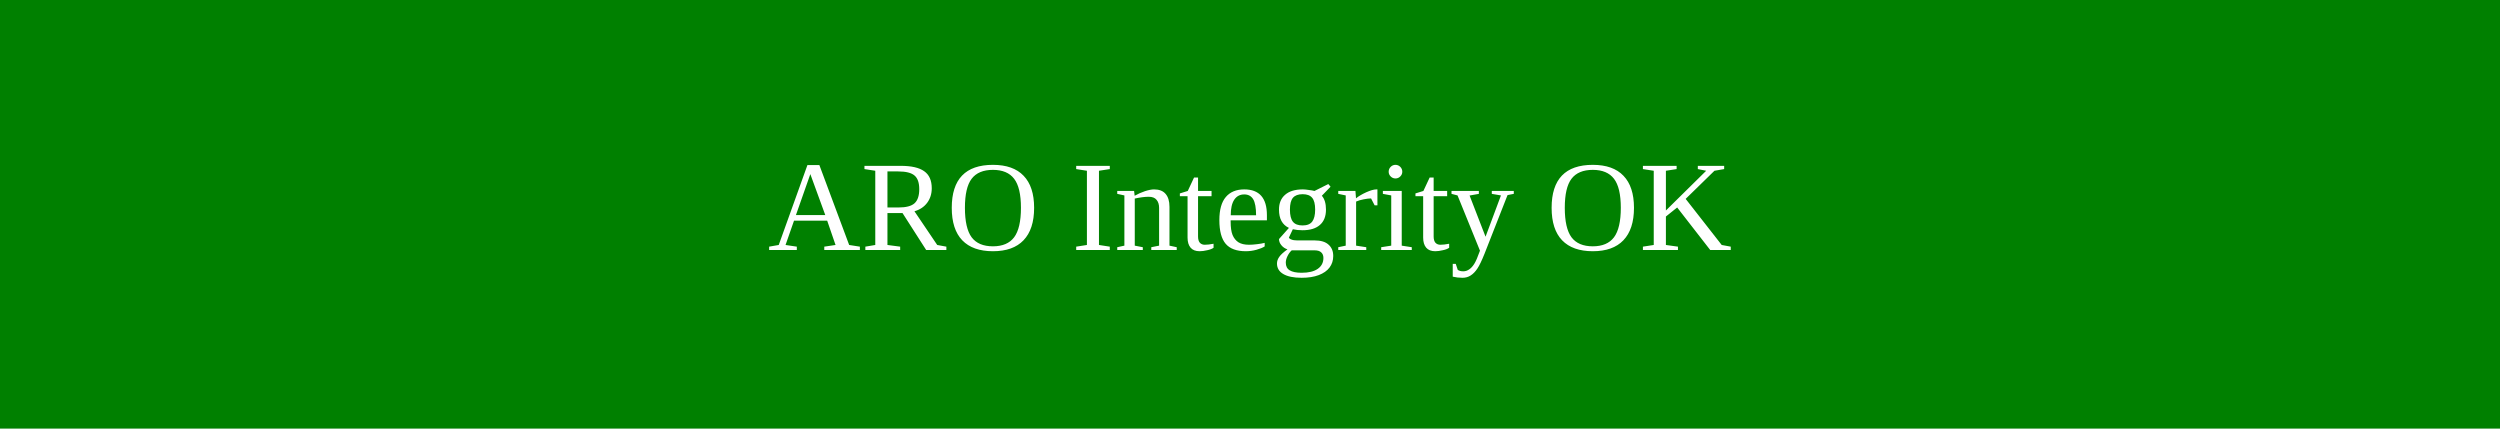
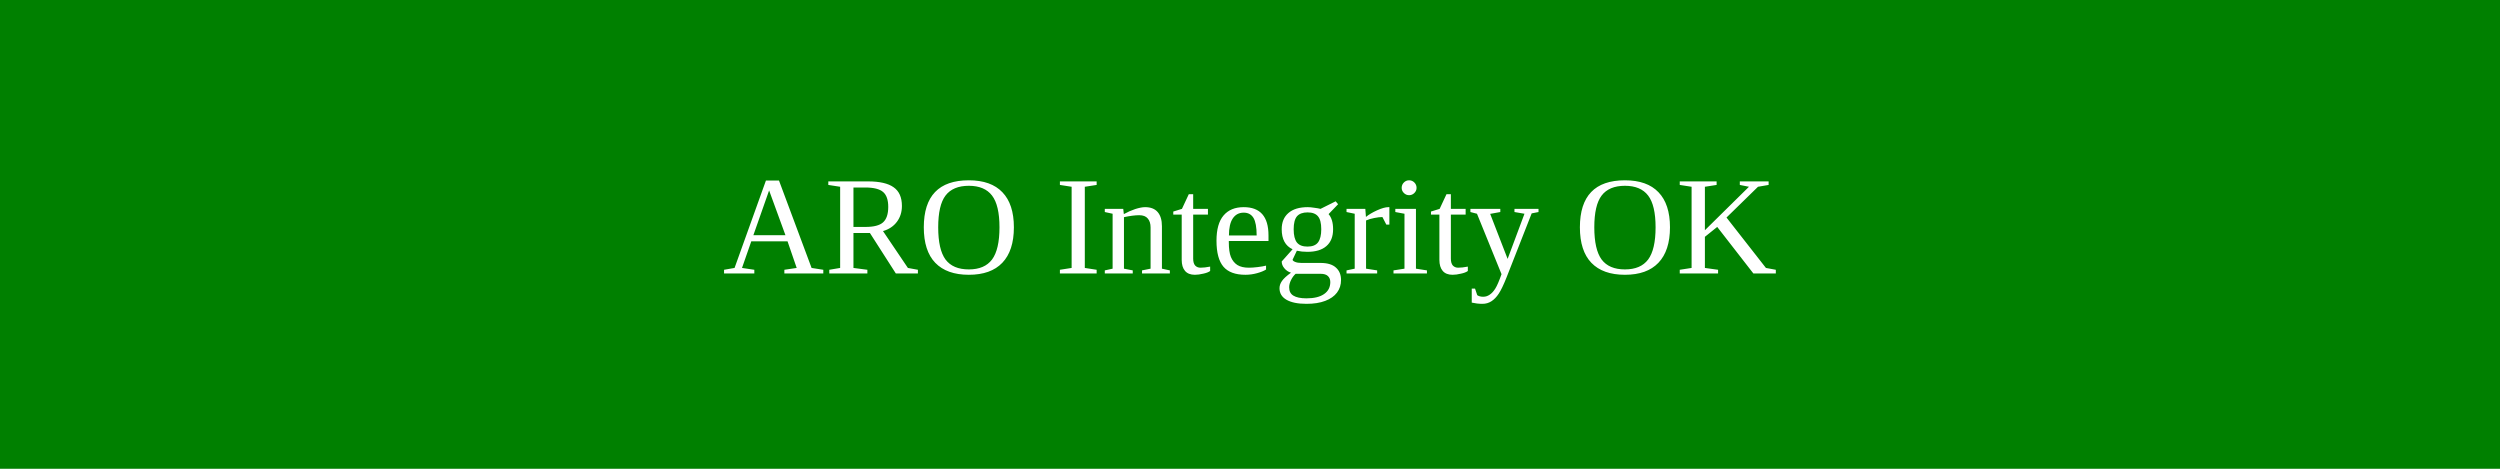
- <svg xmlns="http://www.w3.org/2000/svg" width="350" height="60">
-   <rect width="350" height="60" fill="green" />
-   <text x="175" y="35" font-size="18" fill="white" text-anchor="middle">ARO Integrity OK</text>
+ <svg xmlns="http://www.w3.org/2000/svg" width="320" height="60">
+   <rect width="320" height="60" fill="green" />
+   <text x="160" y="35" font-size="18" fill="white" text-anchor="middle">ARO Integrity OK</text>
</svg>
